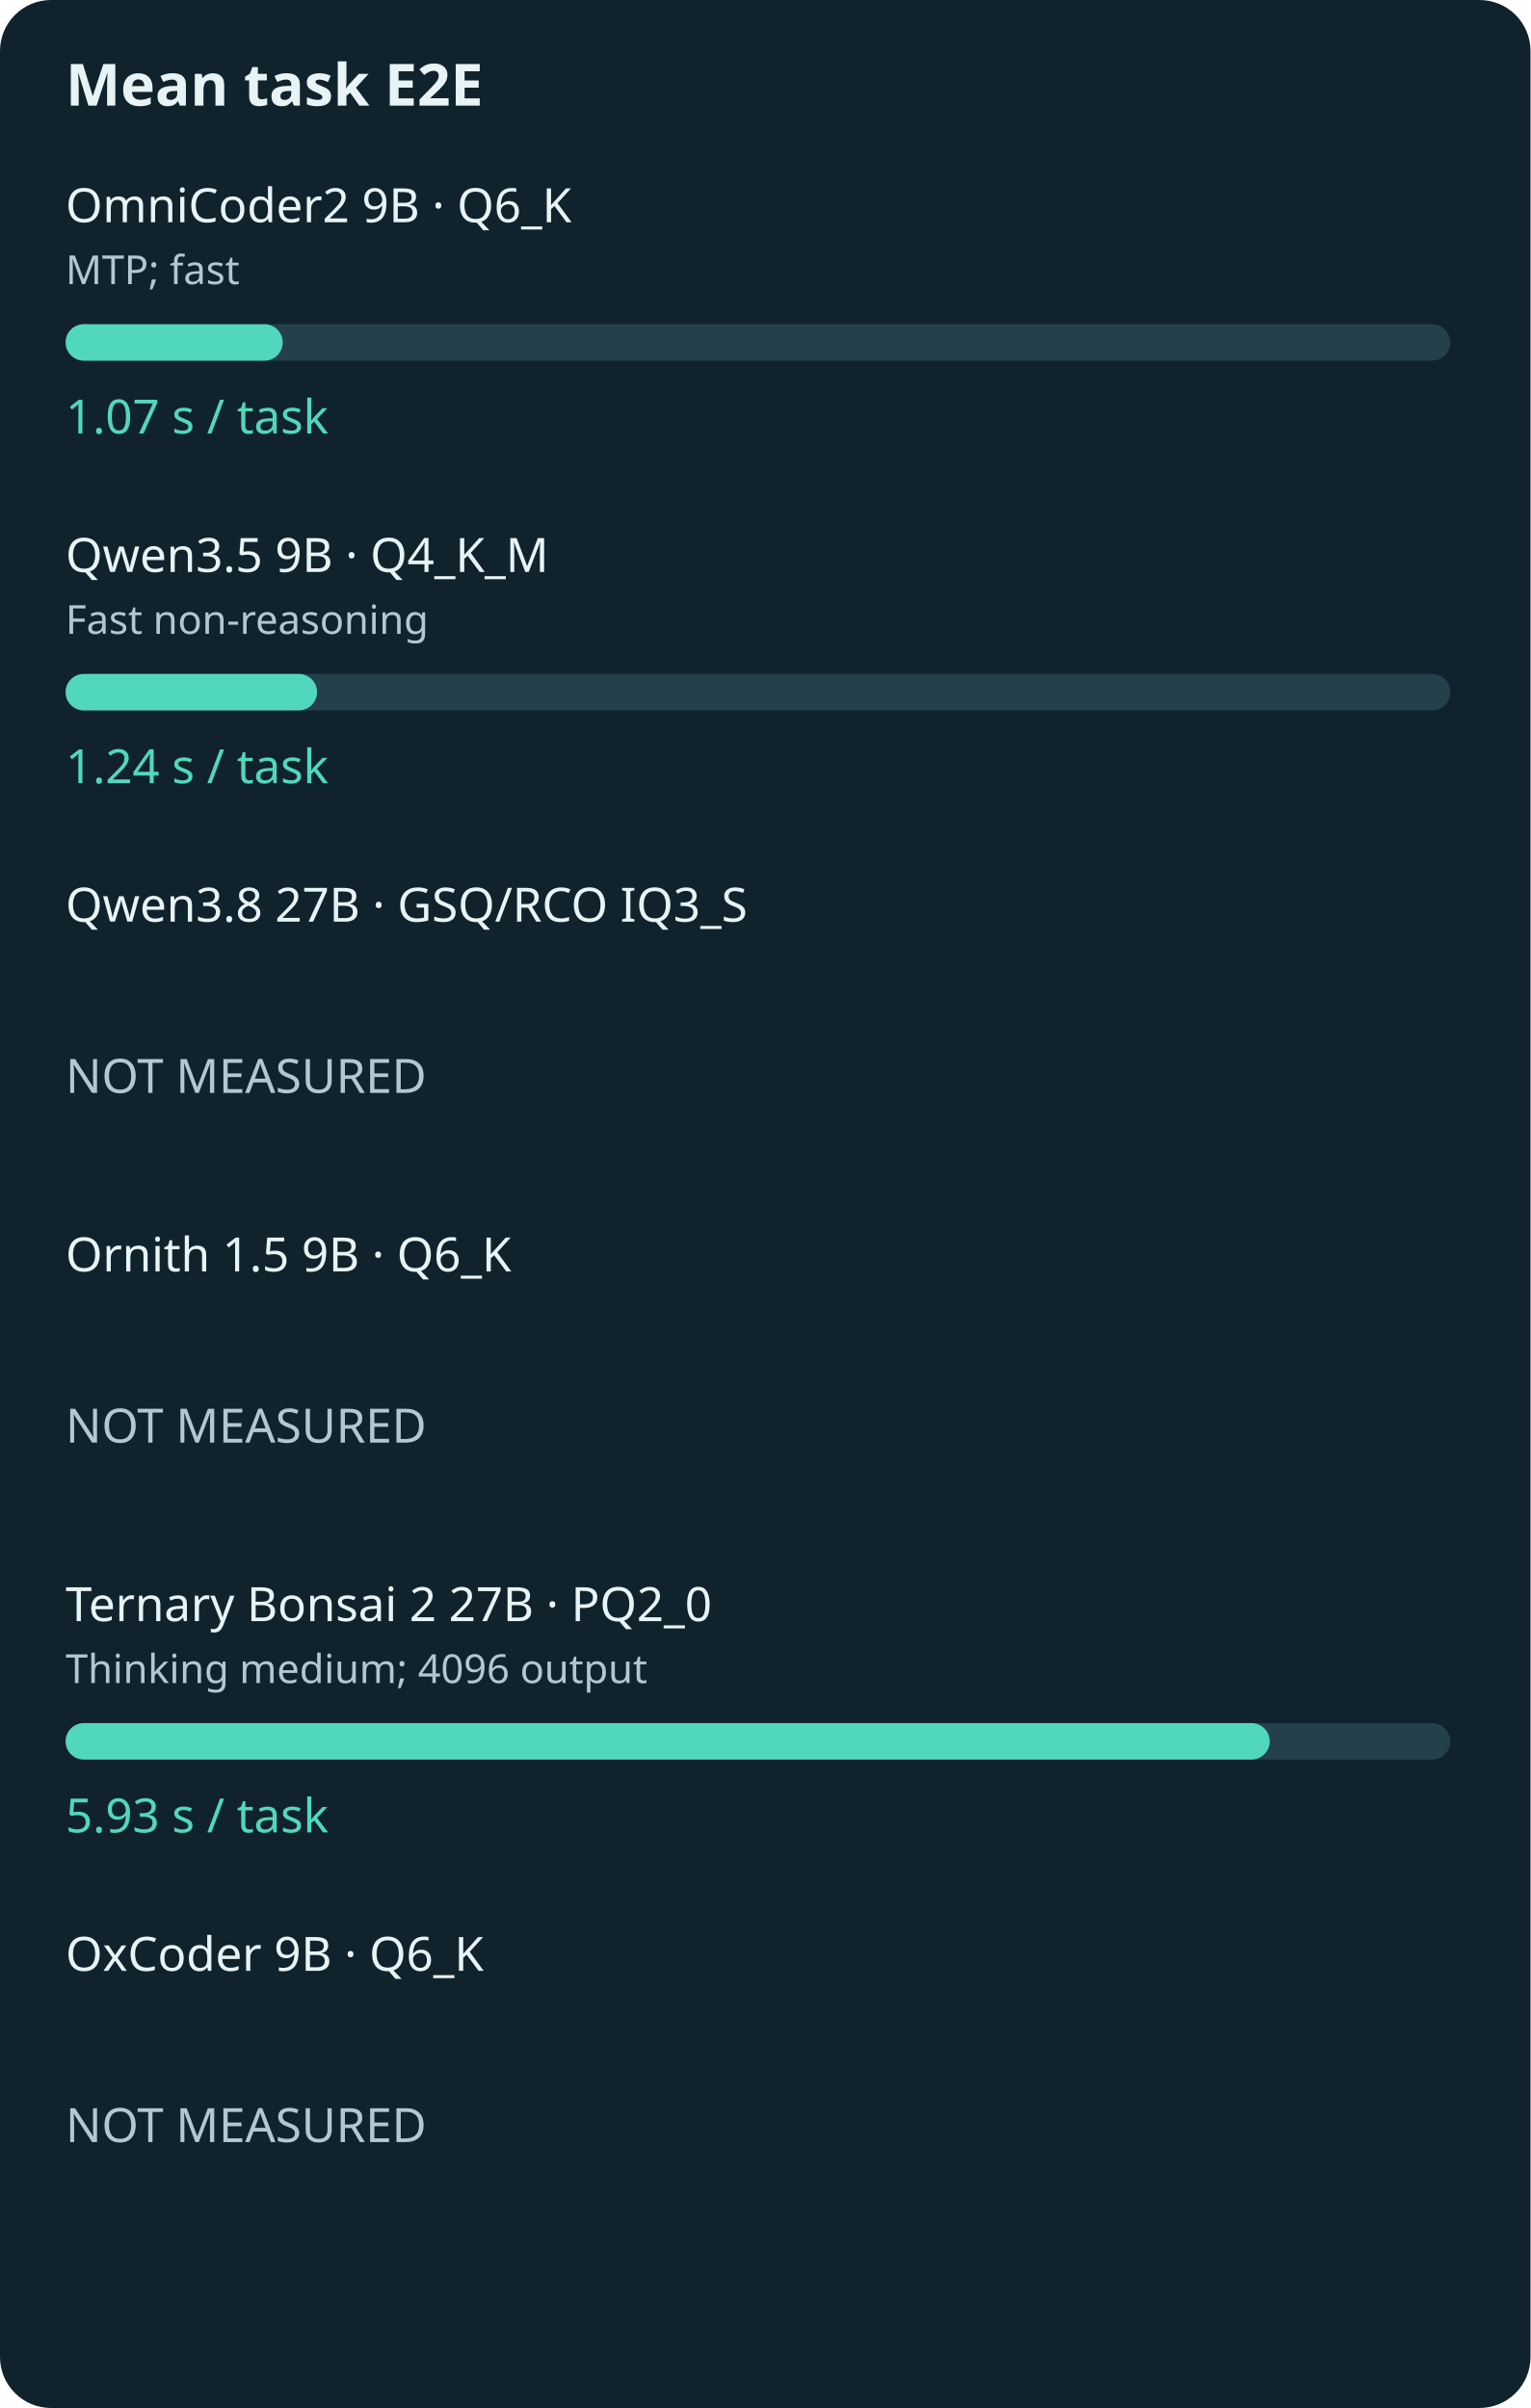
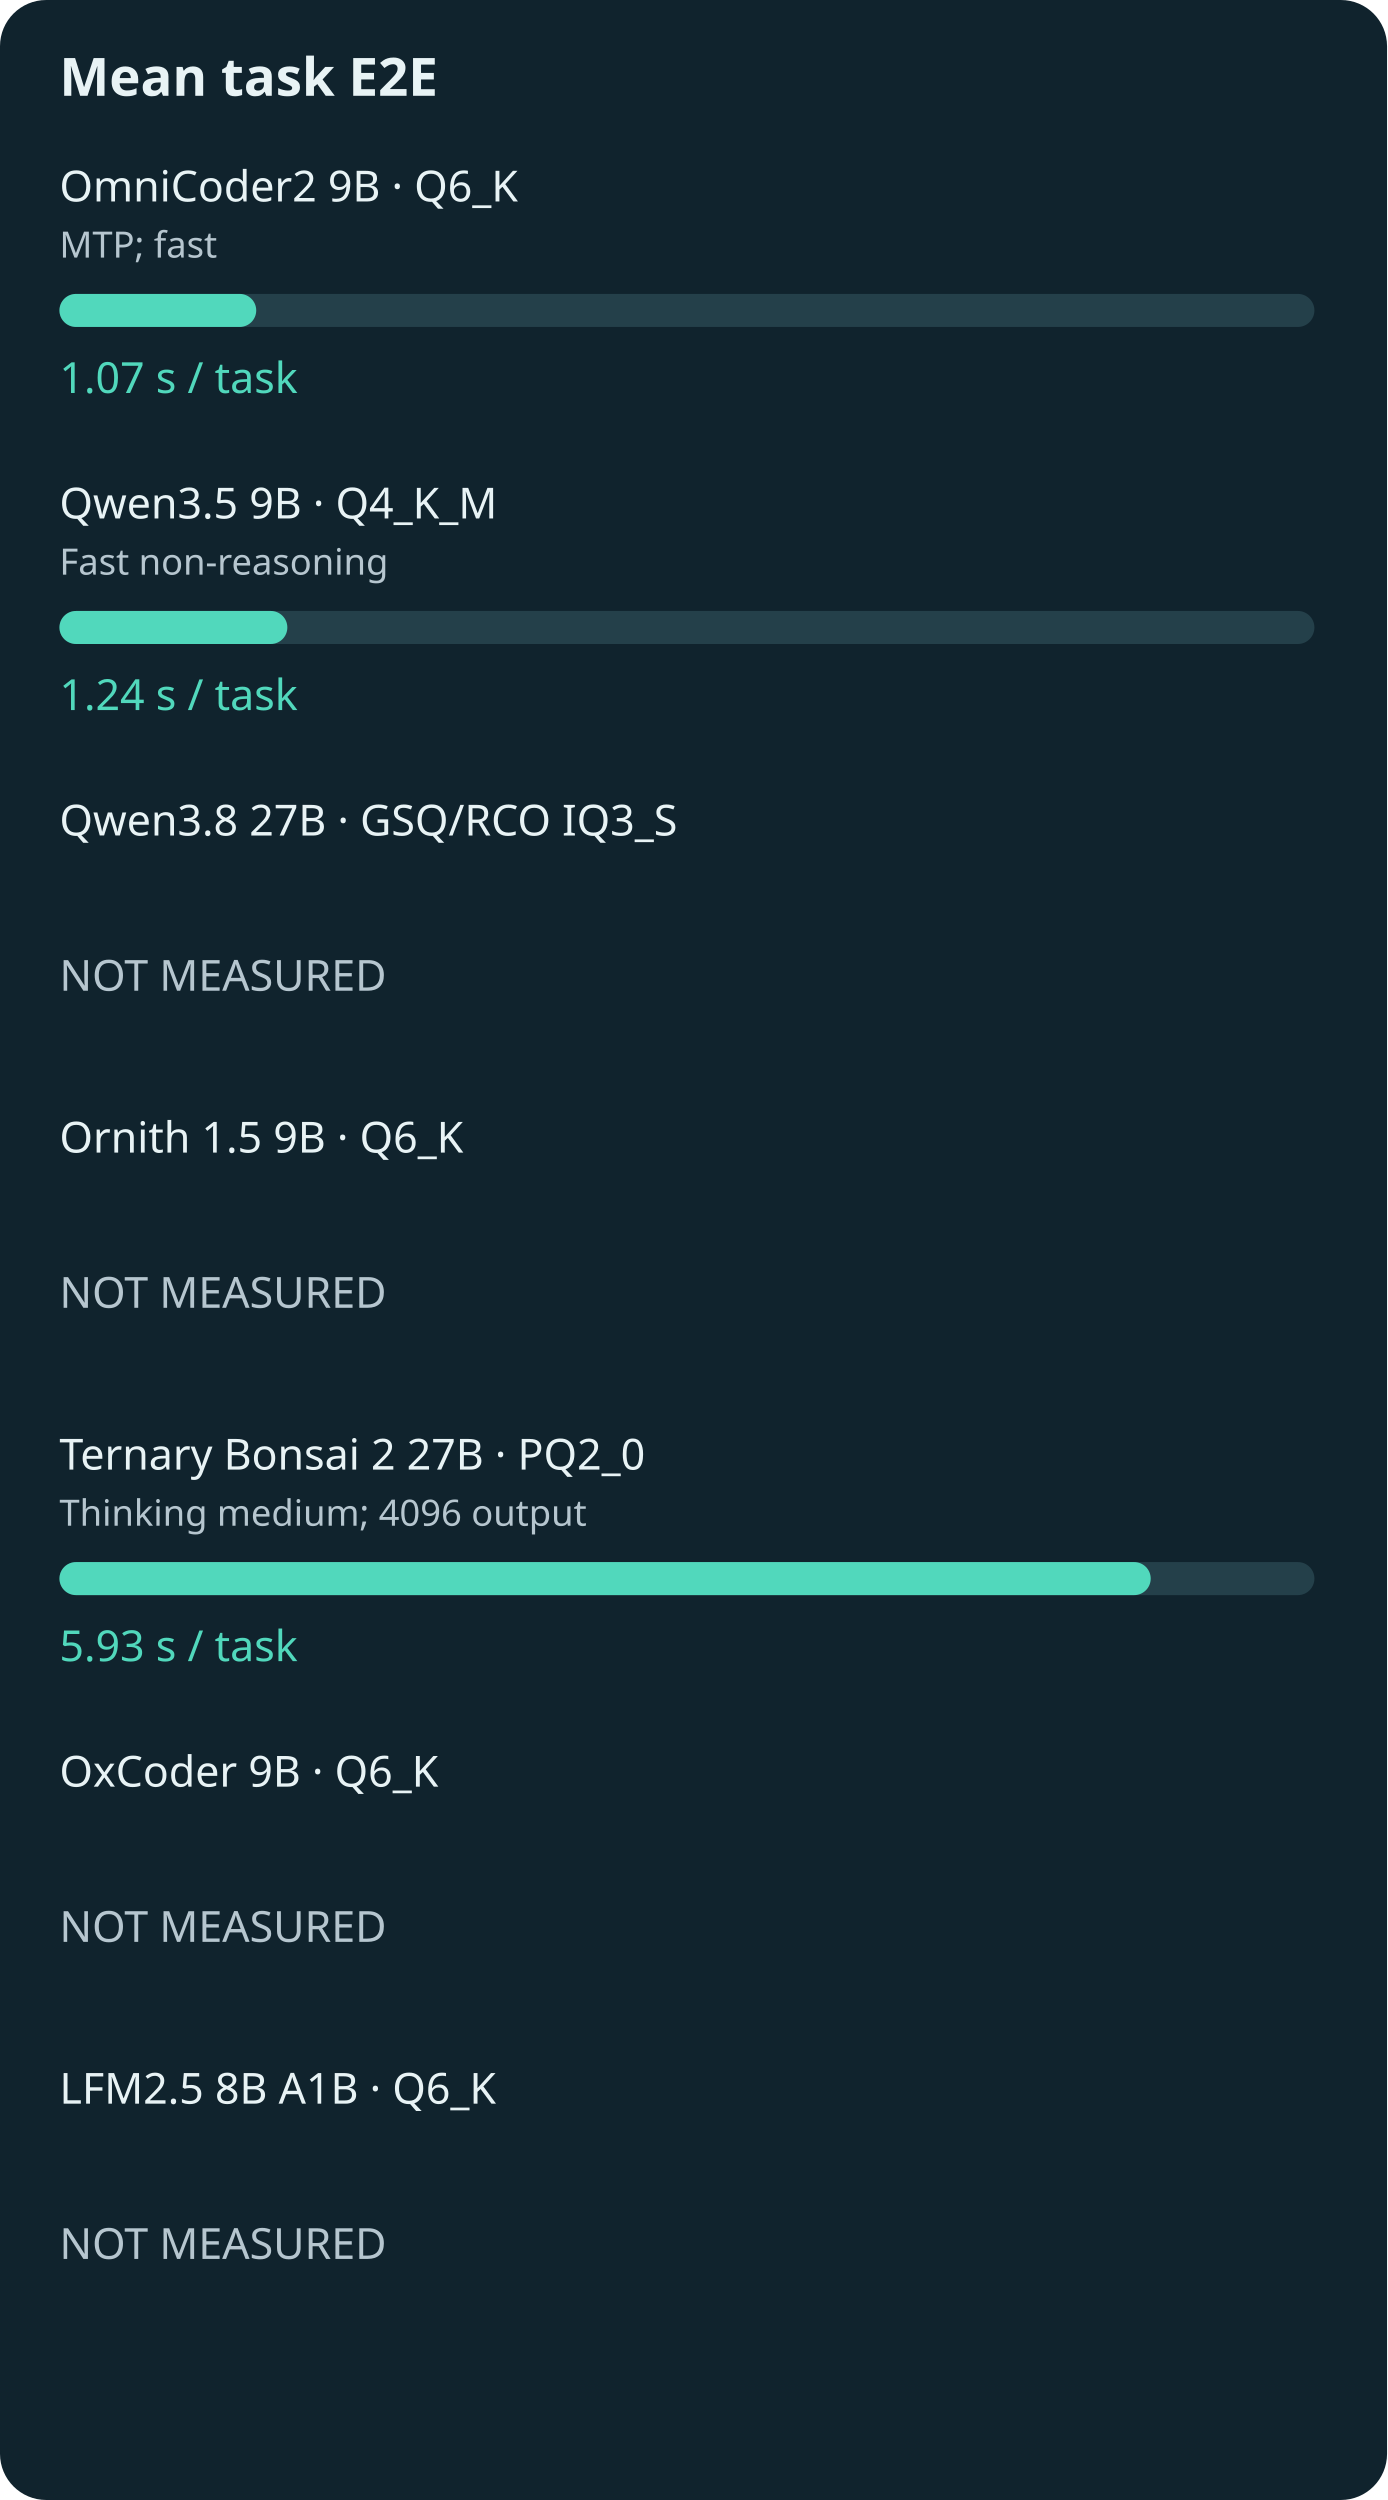
- <svg xmlns="http://www.w3.org/2000/svg" viewBox="0 0 420 661" role="img" aria-labelledby="title desc">
-   <rect width="420" height="661" rx="14" fill="#10232d" />
+ <svg xmlns="http://www.w3.org/2000/svg" viewBox="0 0 420 757" role="img" aria-labelledby="title desc">
+   <rect width="420" height="757" rx="14" fill="#10232d" />
  <g font-family="system-ui,sans-serif" fill="#e8f3f5">
    <text x="18" y="29" font-size="16" font-weight="700">Mean task E2E</text>
    <text x="18" y="61" font-size="13">OmniCoder2 9B · Q6_K</text>
    <text x="18" y="78" font-size="11" fill="#b6c6cf">MTP; fast</text>
    <rect x="18" y="89" width="380" height="10" rx="5" fill="#24404a" />
    <rect x="18" y="89" width="59.584" height="10" rx="5" fill="#51d8bc" />
    <text x="18" y="119" font-size="13" fill="#51d8bc">1.07 s / task</text>
    <text x="18" y="157" font-size="13">Qwen3.5 9B · Q4_K_M</text>
    <text x="18" y="174" font-size="11" fill="#b6c6cf">Fast non-reasoning</text>
    <rect x="18" y="185" width="380" height="10" rx="5" fill="#24404a" />
    <rect x="18" y="185" width="69.007" height="10" rx="5" fill="#51d8bc" />
    <text x="18" y="215" font-size="13" fill="#51d8bc">1.24 s / task</text>
    <text x="18" y="253" font-size="13">Qwen3.8 27B · GSQ/RCO IQ3_S</text>
    <text x="18" y="300" fill="#b6c6cf" font-size="13">NOT MEASURED</text>
    <text x="18" y="349" font-size="13">Ornith 1.5 9B · Q6_K</text>
    <text x="18" y="396" fill="#b6c6cf" font-size="13">NOT MEASURED</text>
    <text x="18" y="445" font-size="13">Ternary Bonsai 2 27B · PQ2_0</text>
    <text x="18" y="462" font-size="11" fill="#b6c6cf">Thinking medium; 4096 output</text>
    <rect x="18" y="473" width="380" height="10" rx="5" fill="#24404a" />
    <rect x="18" y="473" width="330.435" height="10" rx="5" fill="#51d8bc" />
    <text x="18" y="503" font-size="13" fill="#51d8bc">5.93 s / task</text>
    <text x="18" y="541" font-size="13">OxCoder 9B · Q6_K</text>
    <text x="18" y="588" fill="#b6c6cf" font-size="13">NOT MEASURED</text>
+     <text x="18" y="637" font-size="13">LFM2.5 8B A1B · Q6_K</text>
+     <text x="18" y="684" fill="#b6c6cf" font-size="13">NOT MEASURED</text>
  </g>
</svg>
